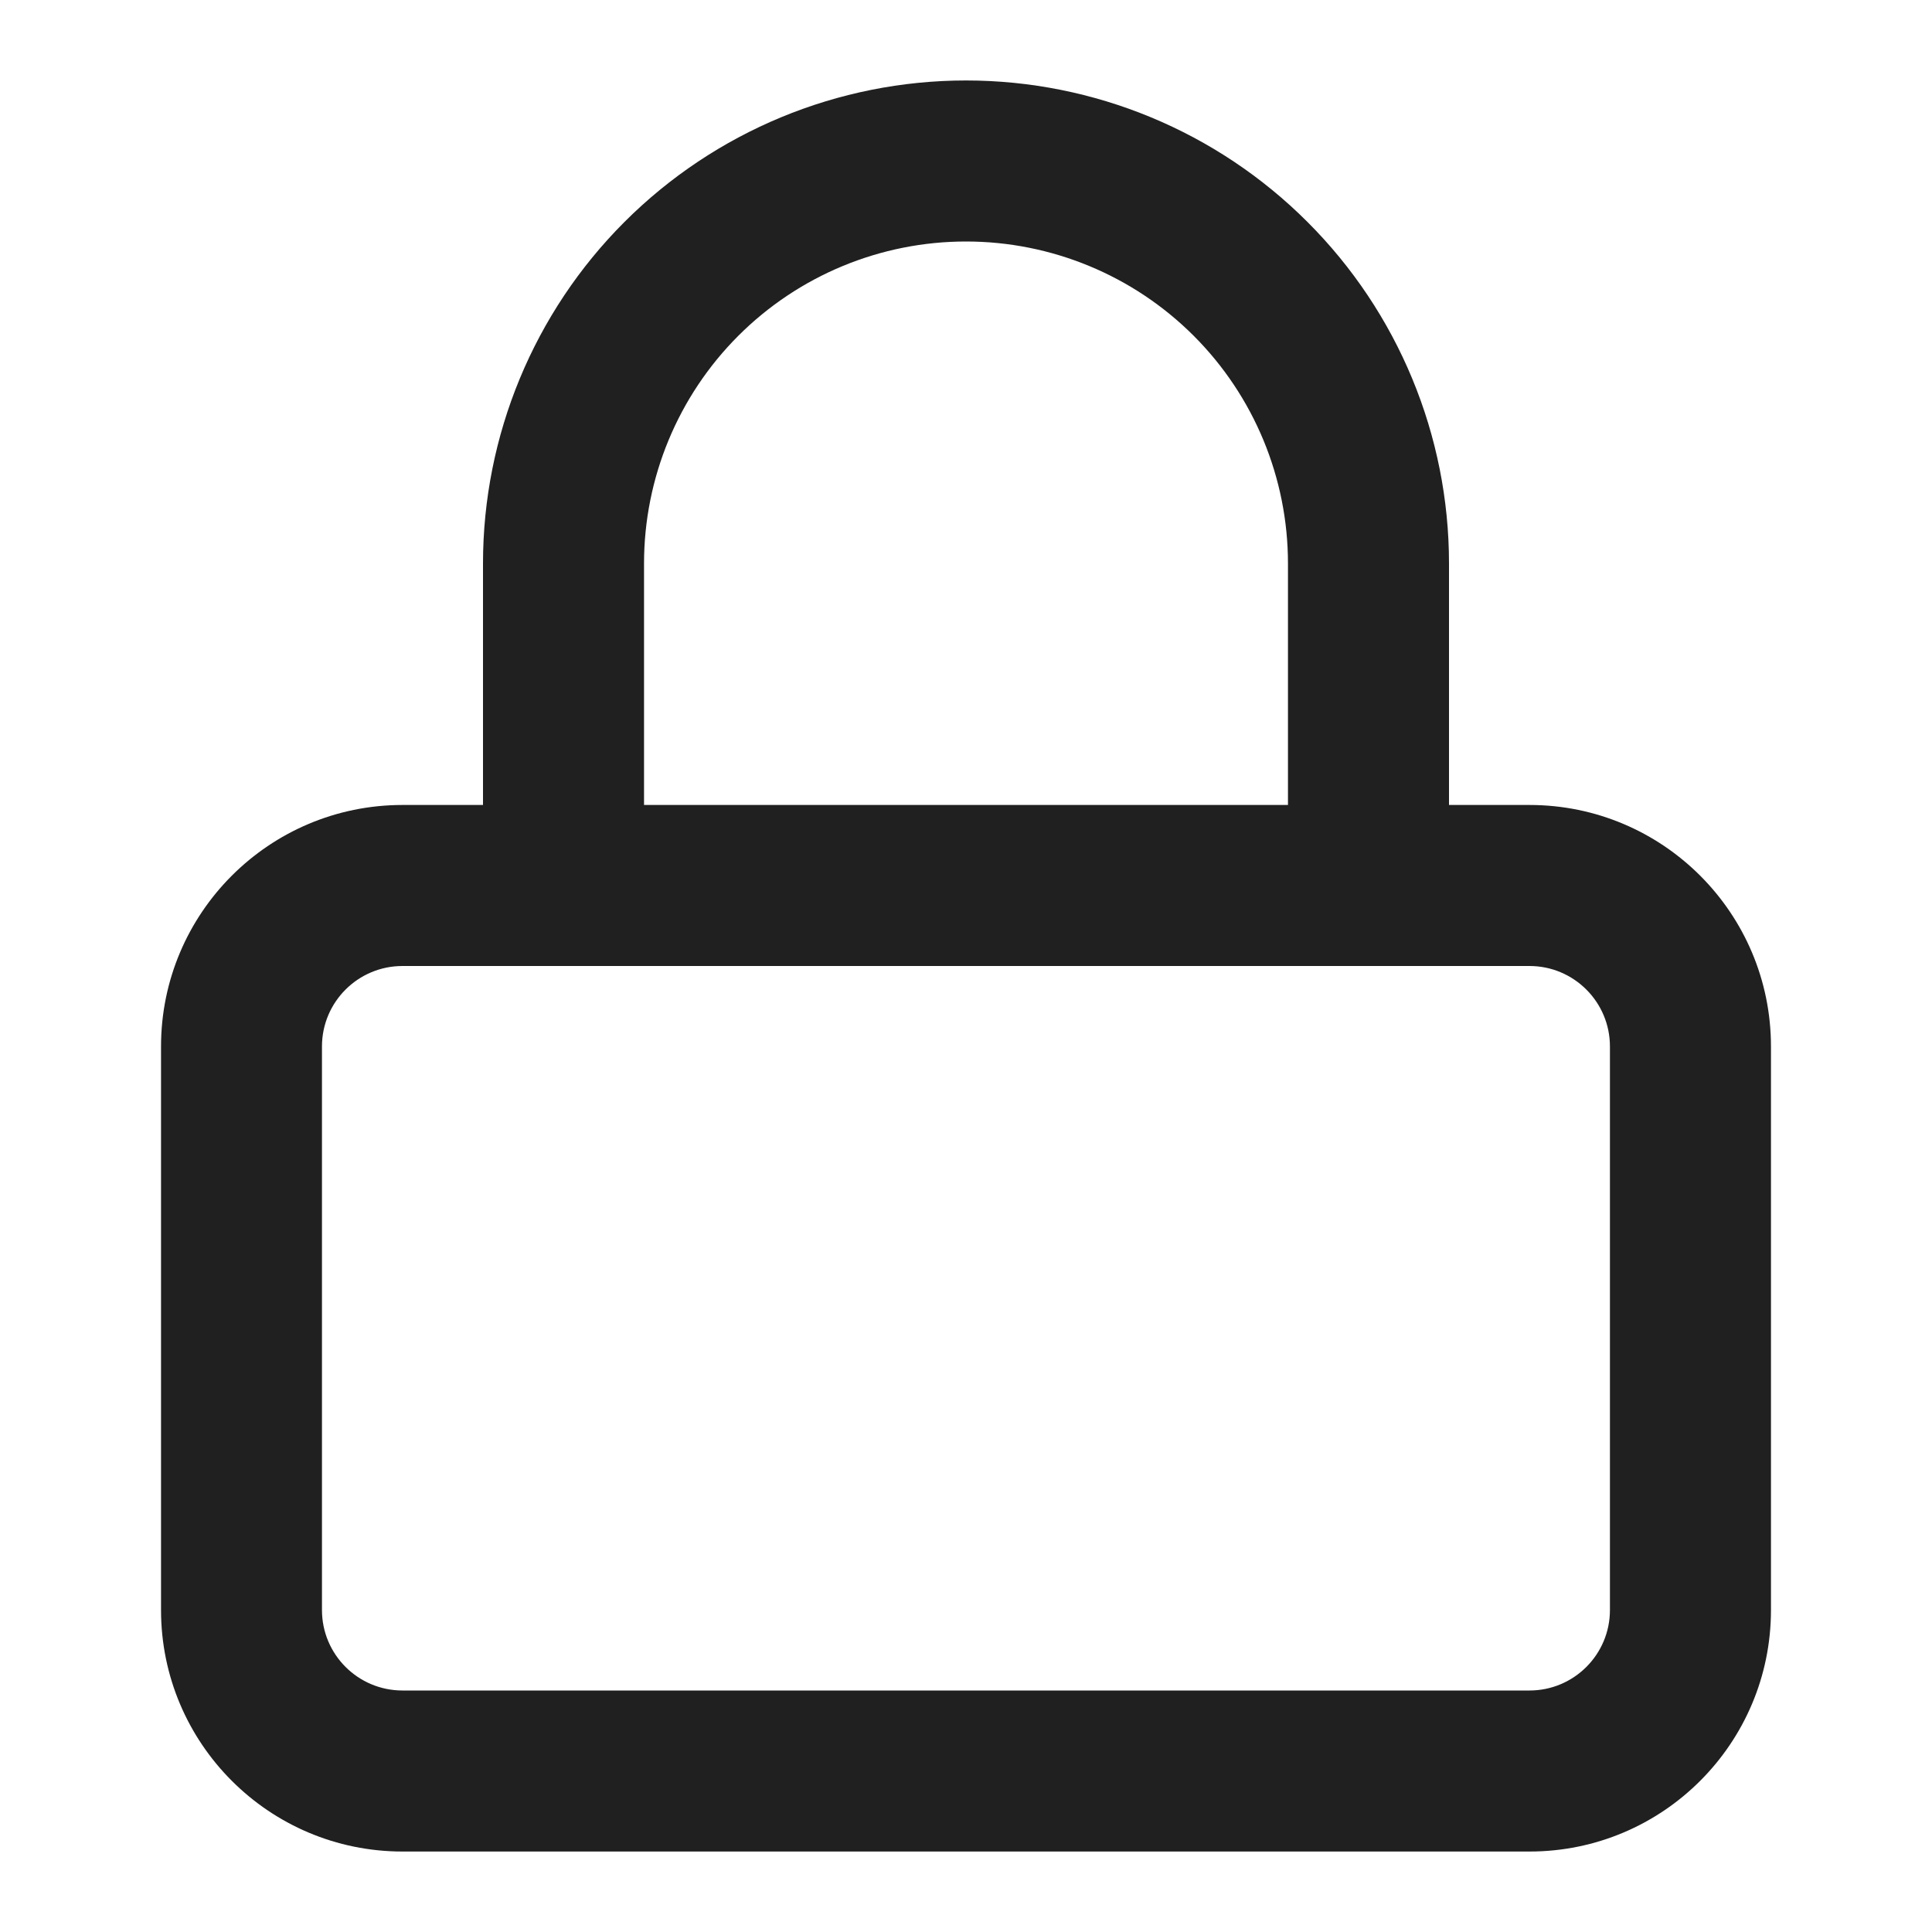
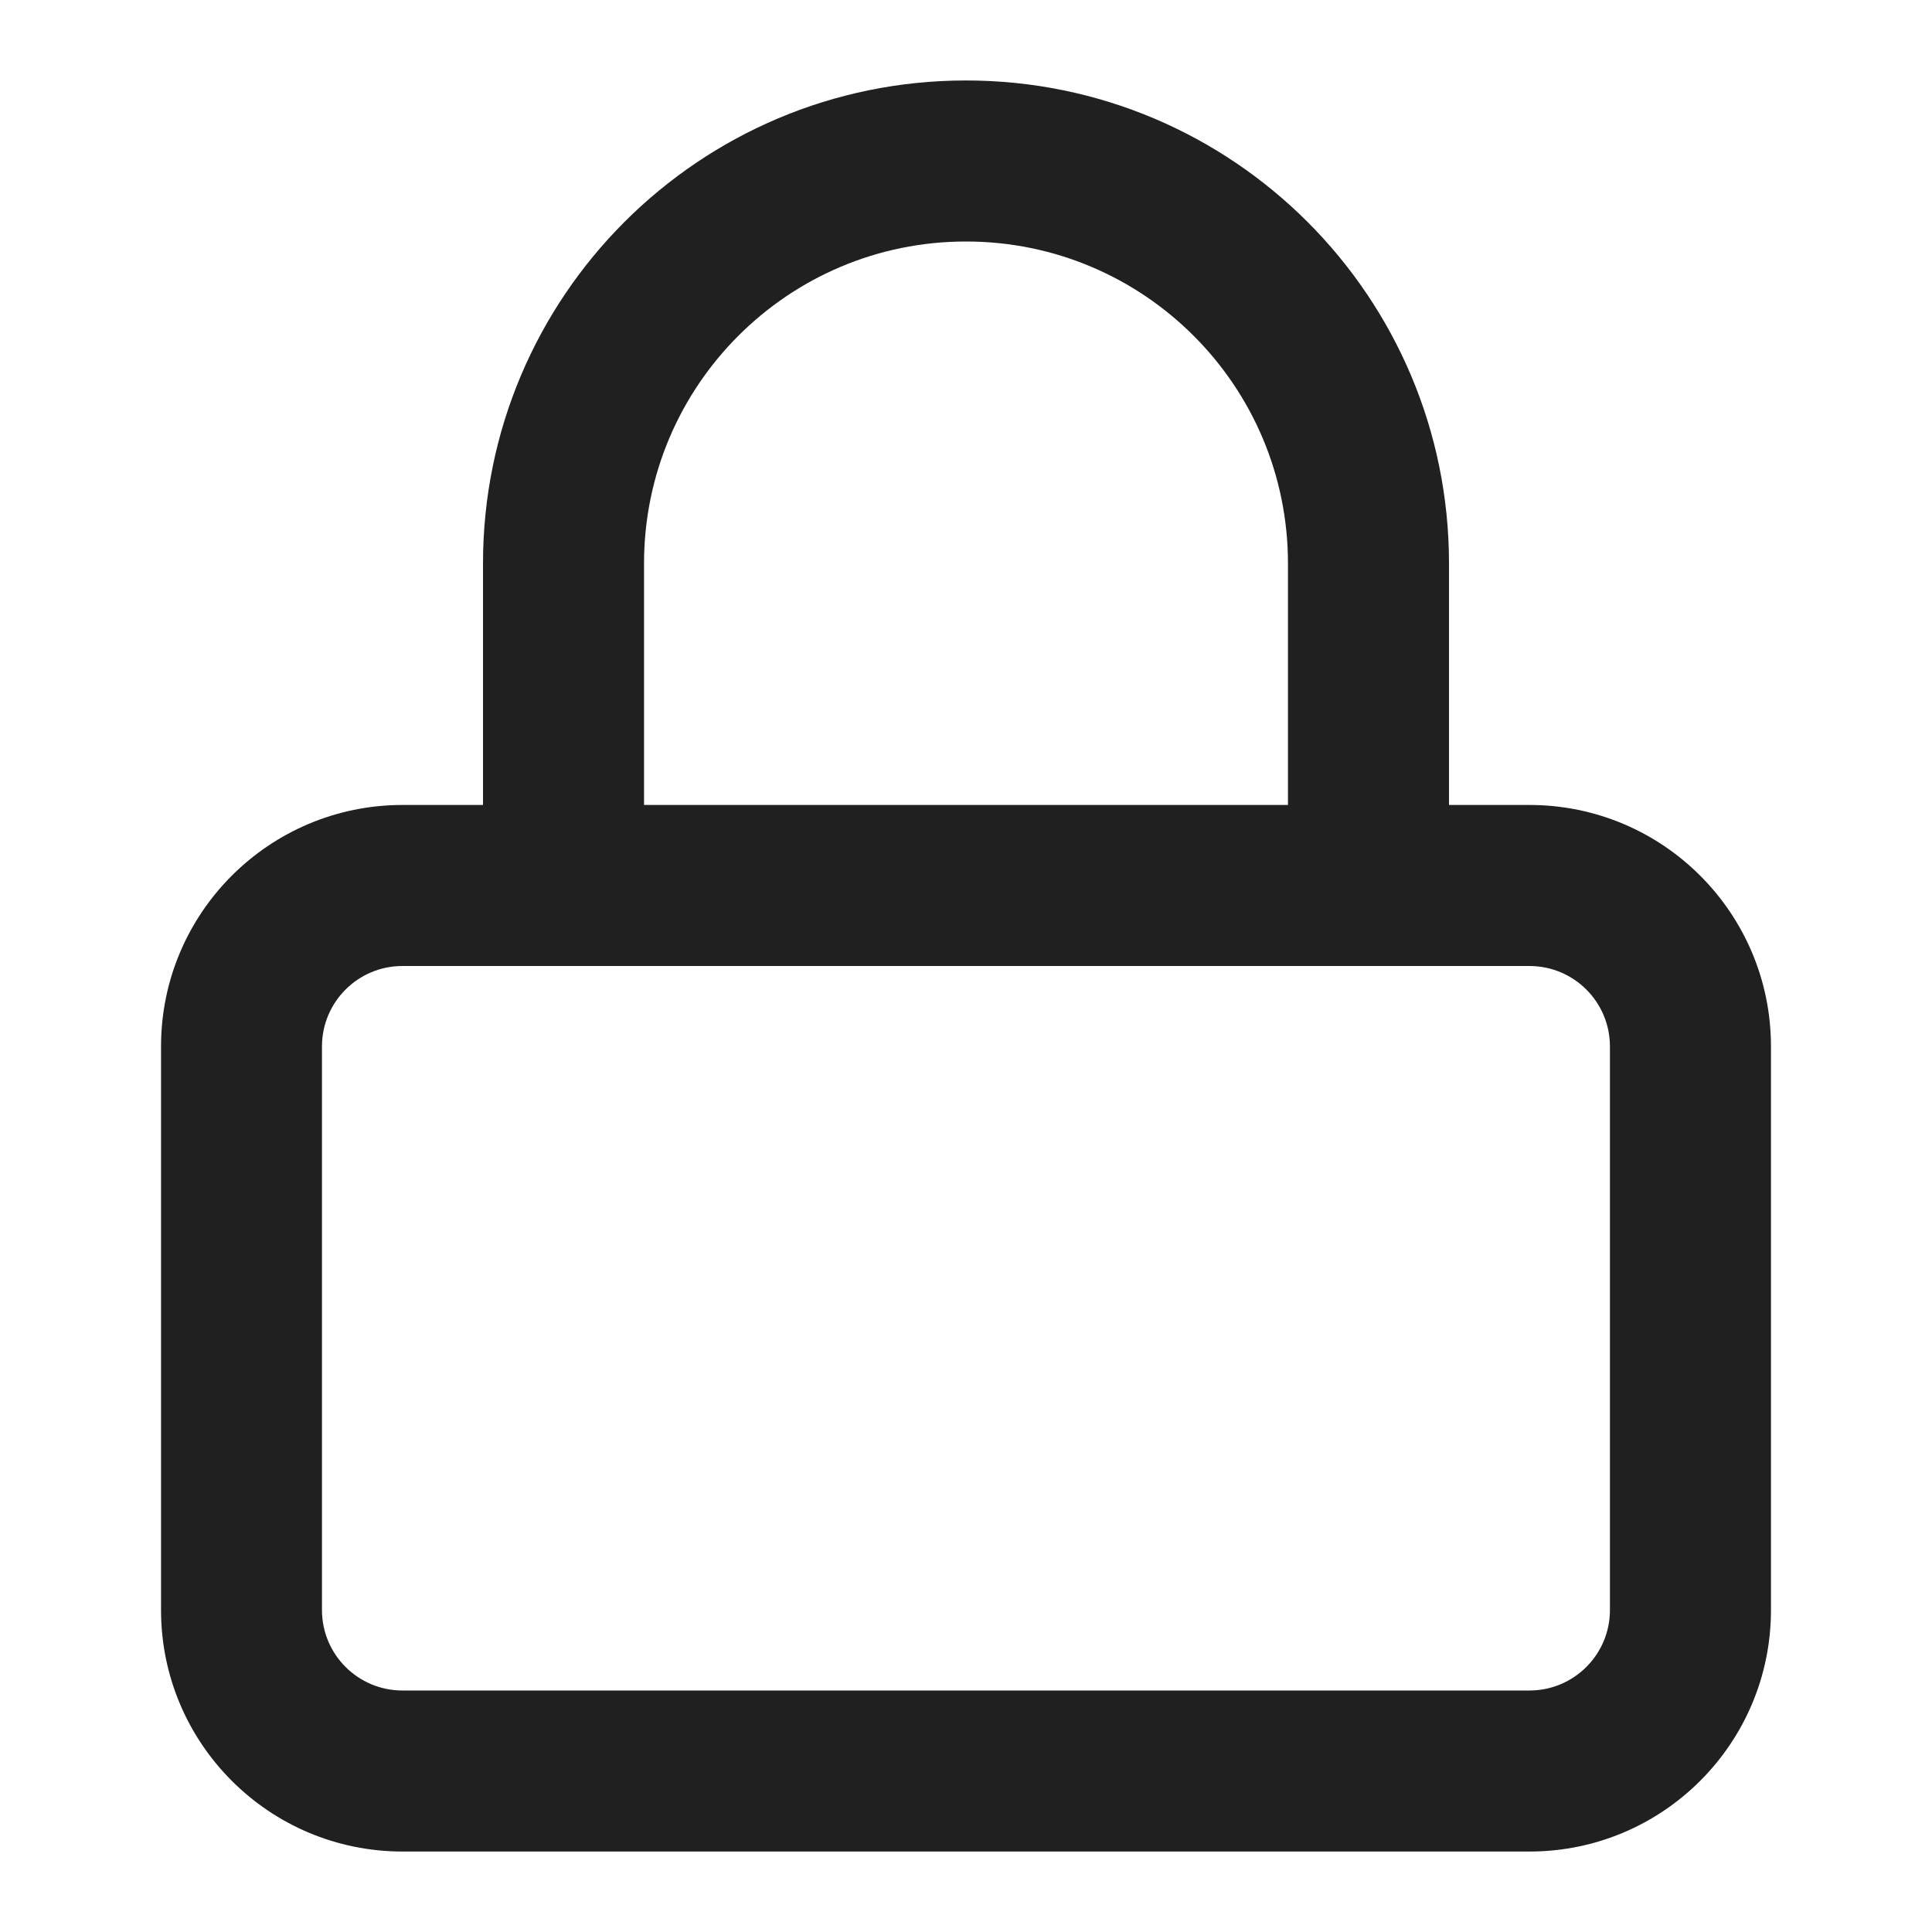
- <svg xmlns="http://www.w3.org/2000/svg" width="20" height="20" viewBox="0 0 20 20" fill="none">
-   <path fill-rule="evenodd" clip-rule="evenodd" d="M10 2.5C9.116 2.5 8.268 2.851 7.643 3.476C7.018 4.101 6.667 4.949 6.667 5.833V8.333H13.333V5.833C13.333 4.949 12.982 4.101 12.357 3.476C11.732 2.851 10.884 2.5 10 2.5ZM15 8.333V5.833C15 4.507 14.473 3.235 13.535 2.298C12.598 1.36 11.326 0.833 10 0.833C8.674 0.833 7.402 1.36 6.464 2.298C5.527 3.235 5 4.507 5 5.833V8.333H4.167C2.786 8.333 1.667 9.453 1.667 10.833V16.667C1.667 18.047 2.786 19.167 4.167 19.167H15.833C17.214 19.167 18.333 18.047 18.333 16.667V10.833C18.333 9.453 17.214 8.333 15.833 8.333H15ZM4.167 10C3.706 10 3.333 10.373 3.333 10.833V16.667C3.333 17.127 3.706 17.5 4.167 17.5H15.833C16.293 17.5 16.666 17.127 16.666 16.667V10.833C16.666 10.373 16.293 10 15.833 10H4.167Z" fill="#202020" />
+ <svg xmlns="http://www.w3.org/2000/svg" width="20" height="20" fill="none">
+   <path fill-rule="evenodd" clip-rule="evenodd" d="M10 2.5a3.333 3.333 0 0 0-3.333 3.333v2.5h6.666v-2.5A3.333 3.333 0 0 0 10 2.5Zm5 5.833v-2.5a5 5 0 1 0-10 0v2.5h-.833a2.5 2.5 0 0 0-2.5 2.5v5.834a2.5 2.5 0 0 0 2.5 2.5h11.666a2.5 2.5 0 0 0 2.5-2.5v-5.834a2.5 2.5 0 0 0-2.5-2.5H15ZM4.166 10a.833.833 0 0 0-.833.833v5.834c0 .46.373.833.833.833h11.667c.46 0 .833-.373.833-.833v-5.834a.833.833 0 0 0-.833-.833H4.167Z" fill="#202020" />
</svg>
